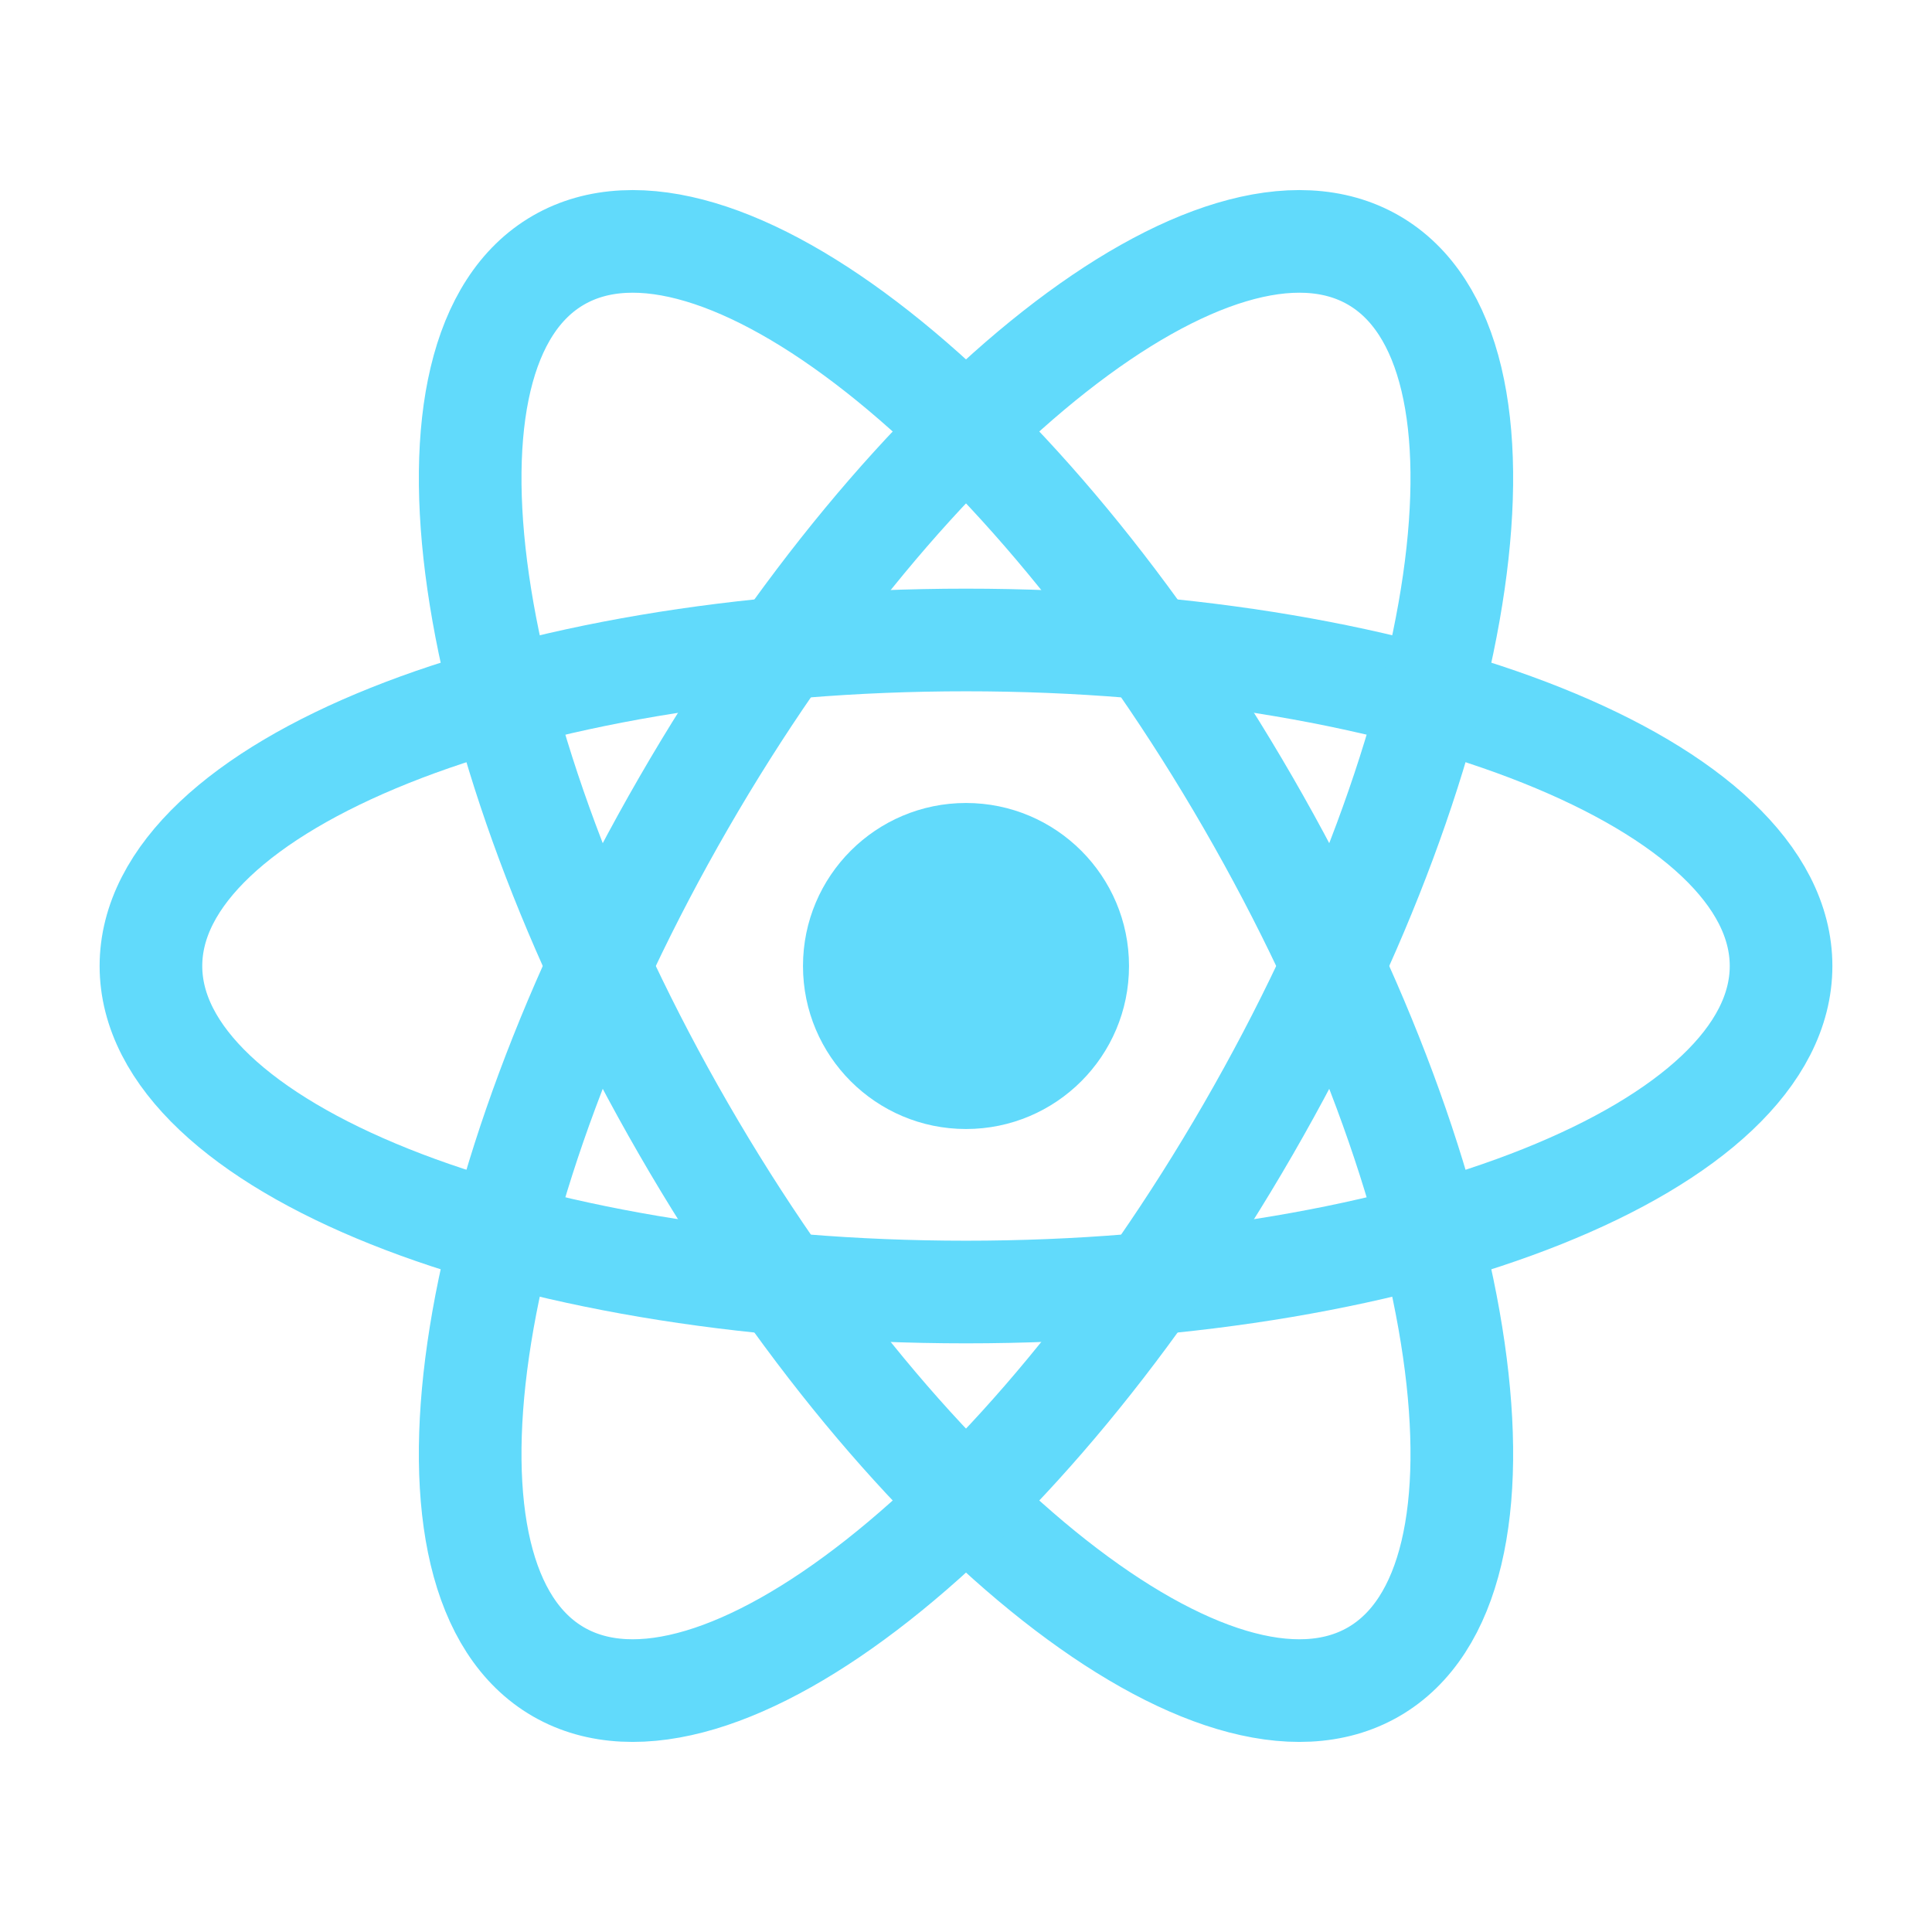
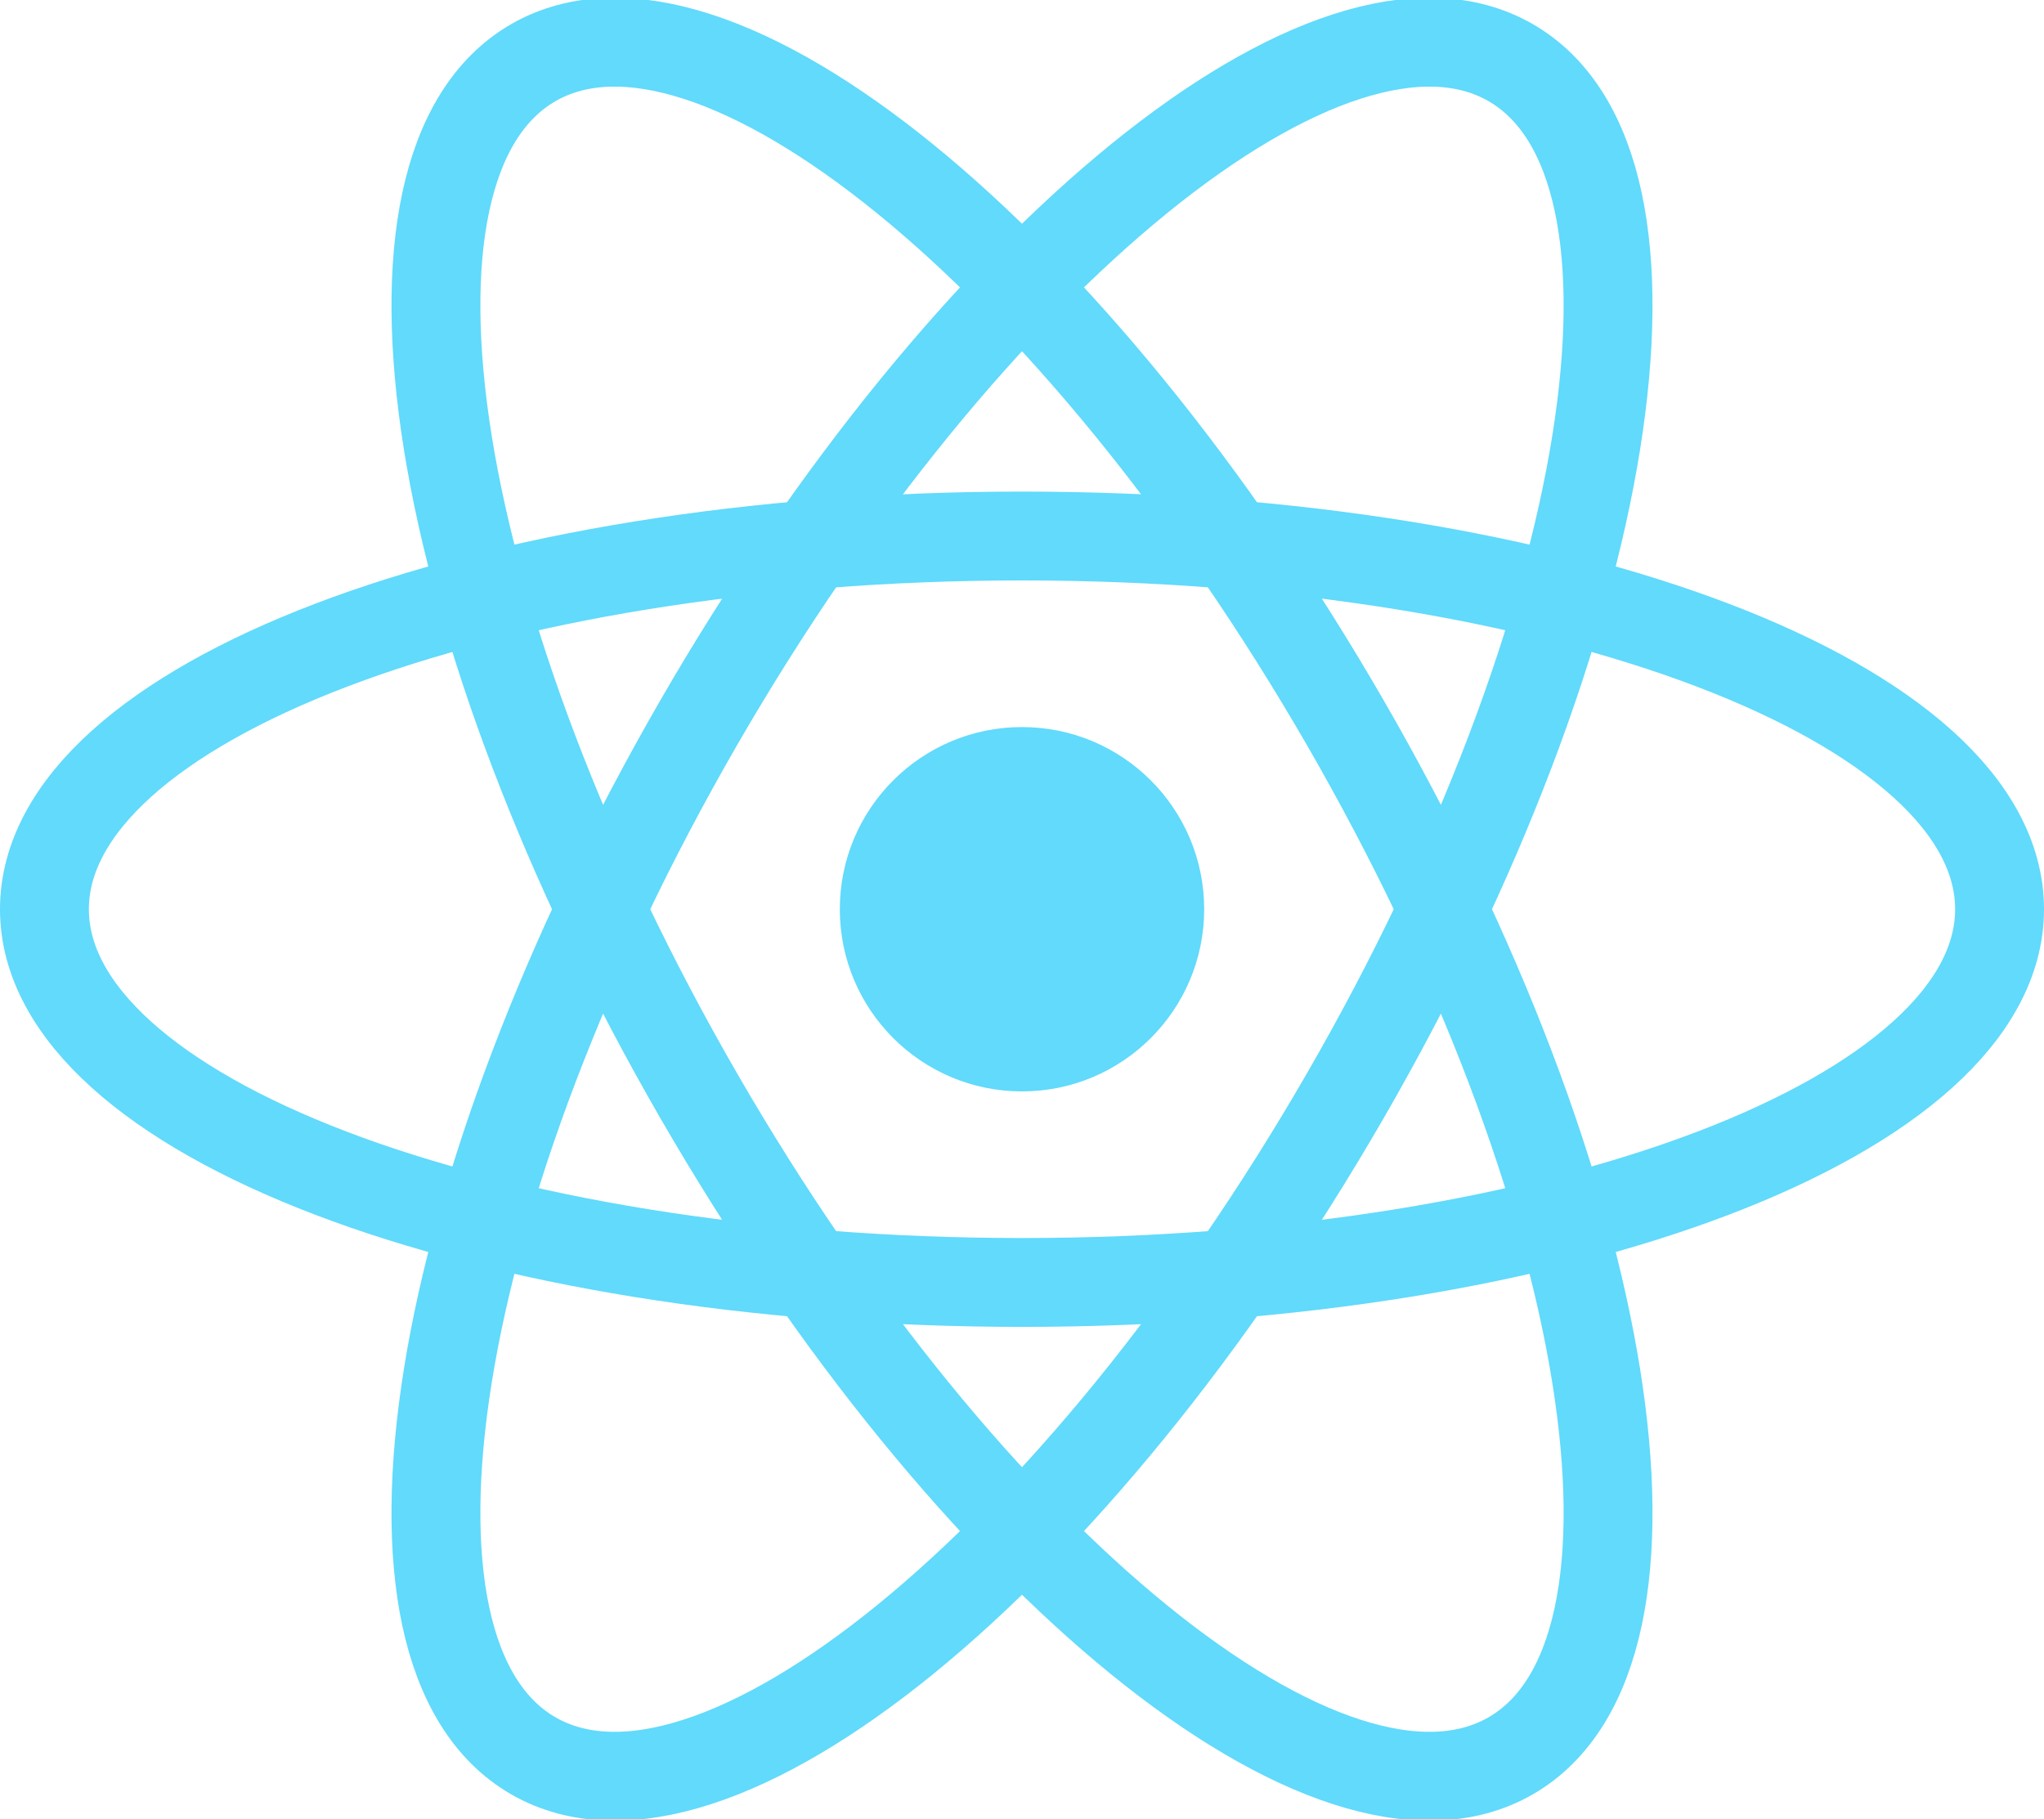
- <svg xmlns="http://www.w3.org/2000/svg" viewBox="0 0 32 32" width="32" height="32">
-   <g fill="none" stroke="#61DAFB" stroke-width="1.7">
-     <ellipse cx="16" cy="16" rx="13.5" ry="5.4" />
-     <ellipse cx="16" cy="16" rx="13.5" ry="5.4" transform="rotate(60 16 16)" />
-     <ellipse cx="16" cy="16" rx="13.5" ry="5.4" transform="rotate(120 16 16)" />
+ <svg xmlns="http://www.w3.org/2000/svg" viewBox="-11.5 -10.232 23 20.463">
+   <circle cx="0" cy="0" r="2.05" fill="#61dafb" />
+   <g stroke="#61dafb" stroke-width="1" fill="none">
+     <ellipse rx="11" ry="4.2" />
+     <ellipse rx="11" ry="4.2" transform="rotate(60)" />
+     <ellipse rx="11" ry="4.2" transform="rotate(120)" />
  </g>
-   <circle cx="16" cy="16" r="2.7" fill="#61DAFB" />
</svg>
